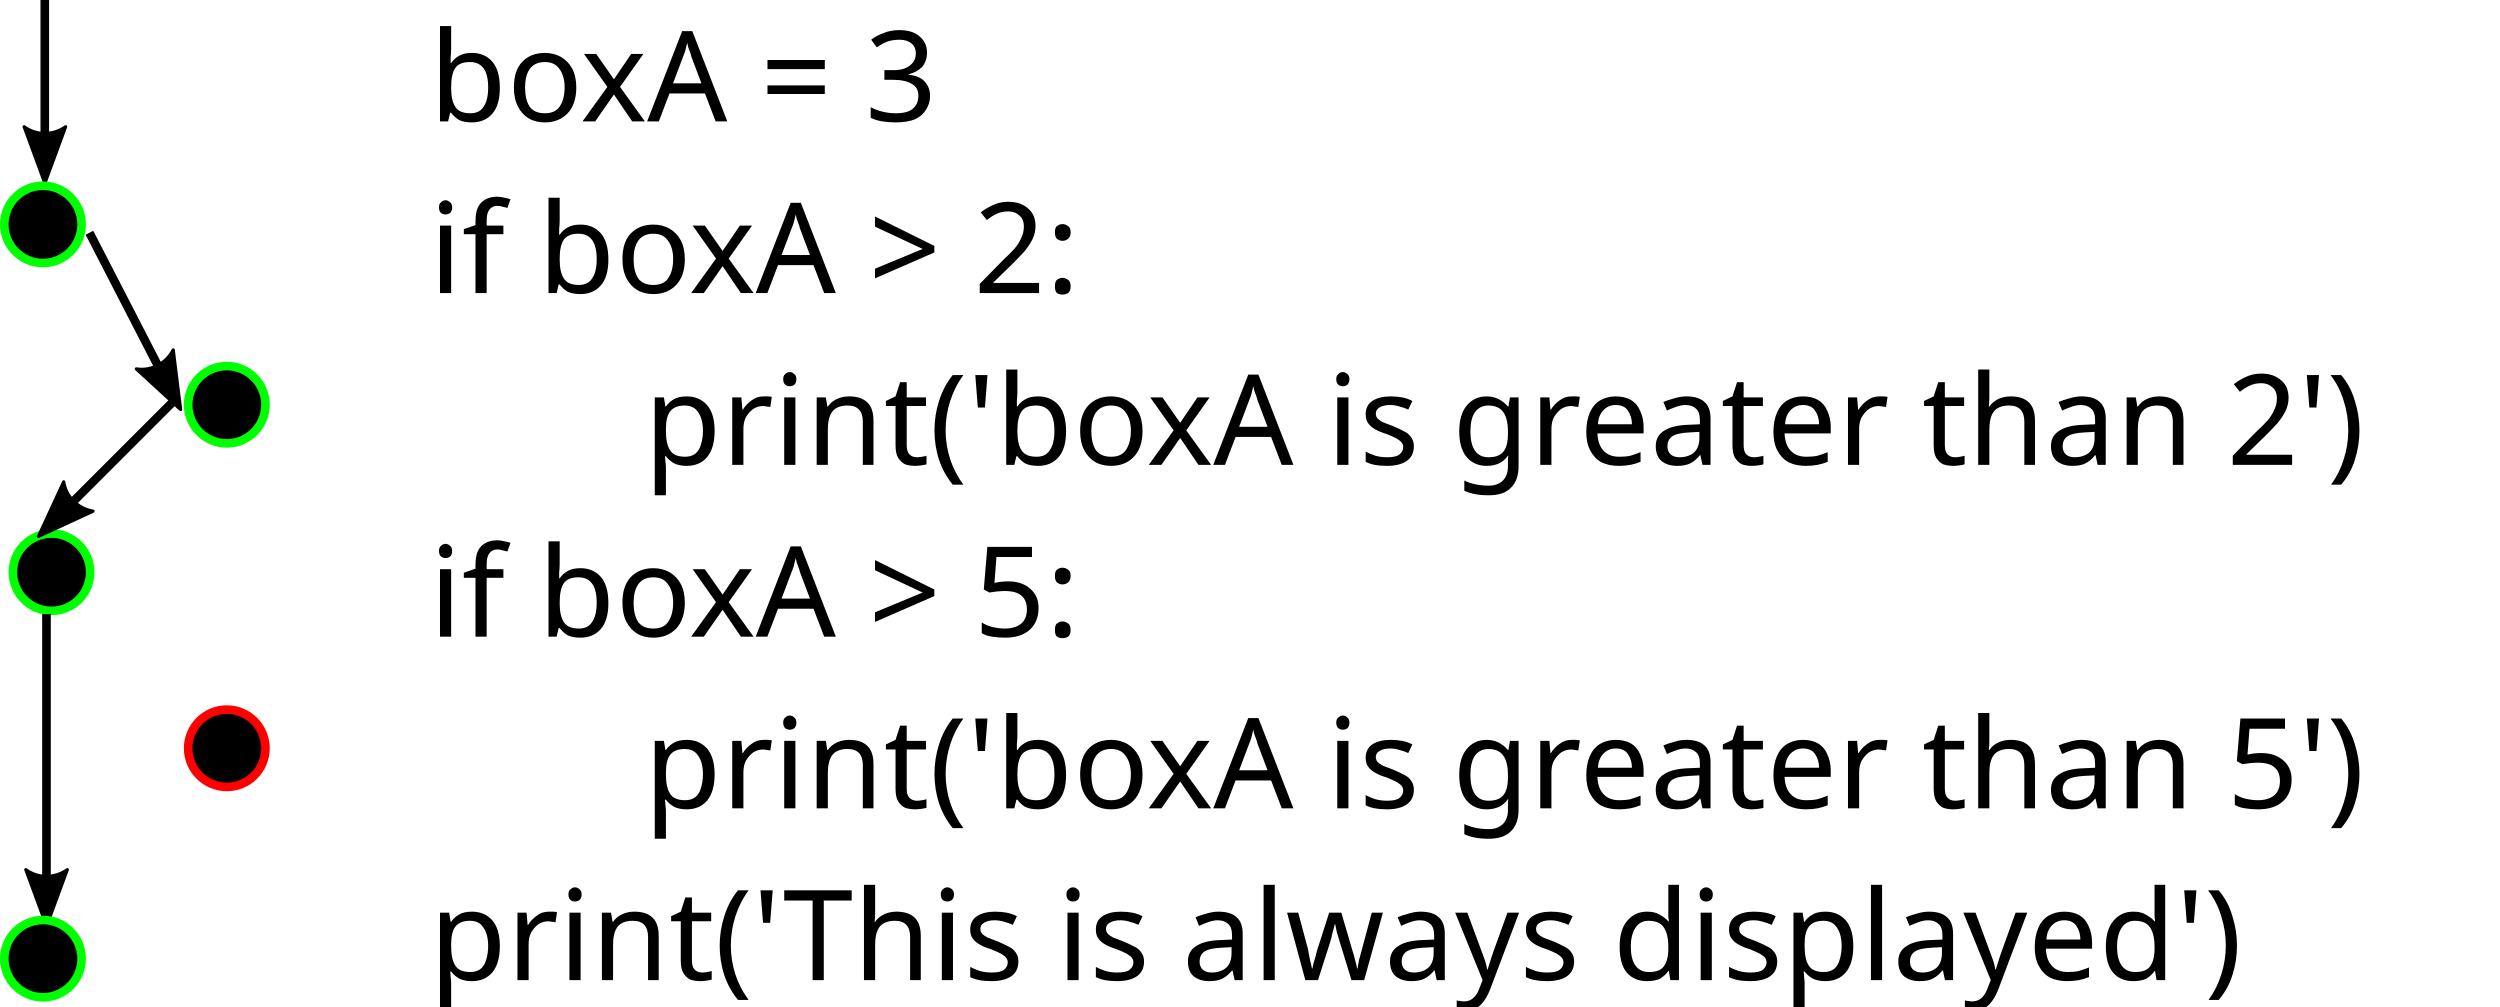
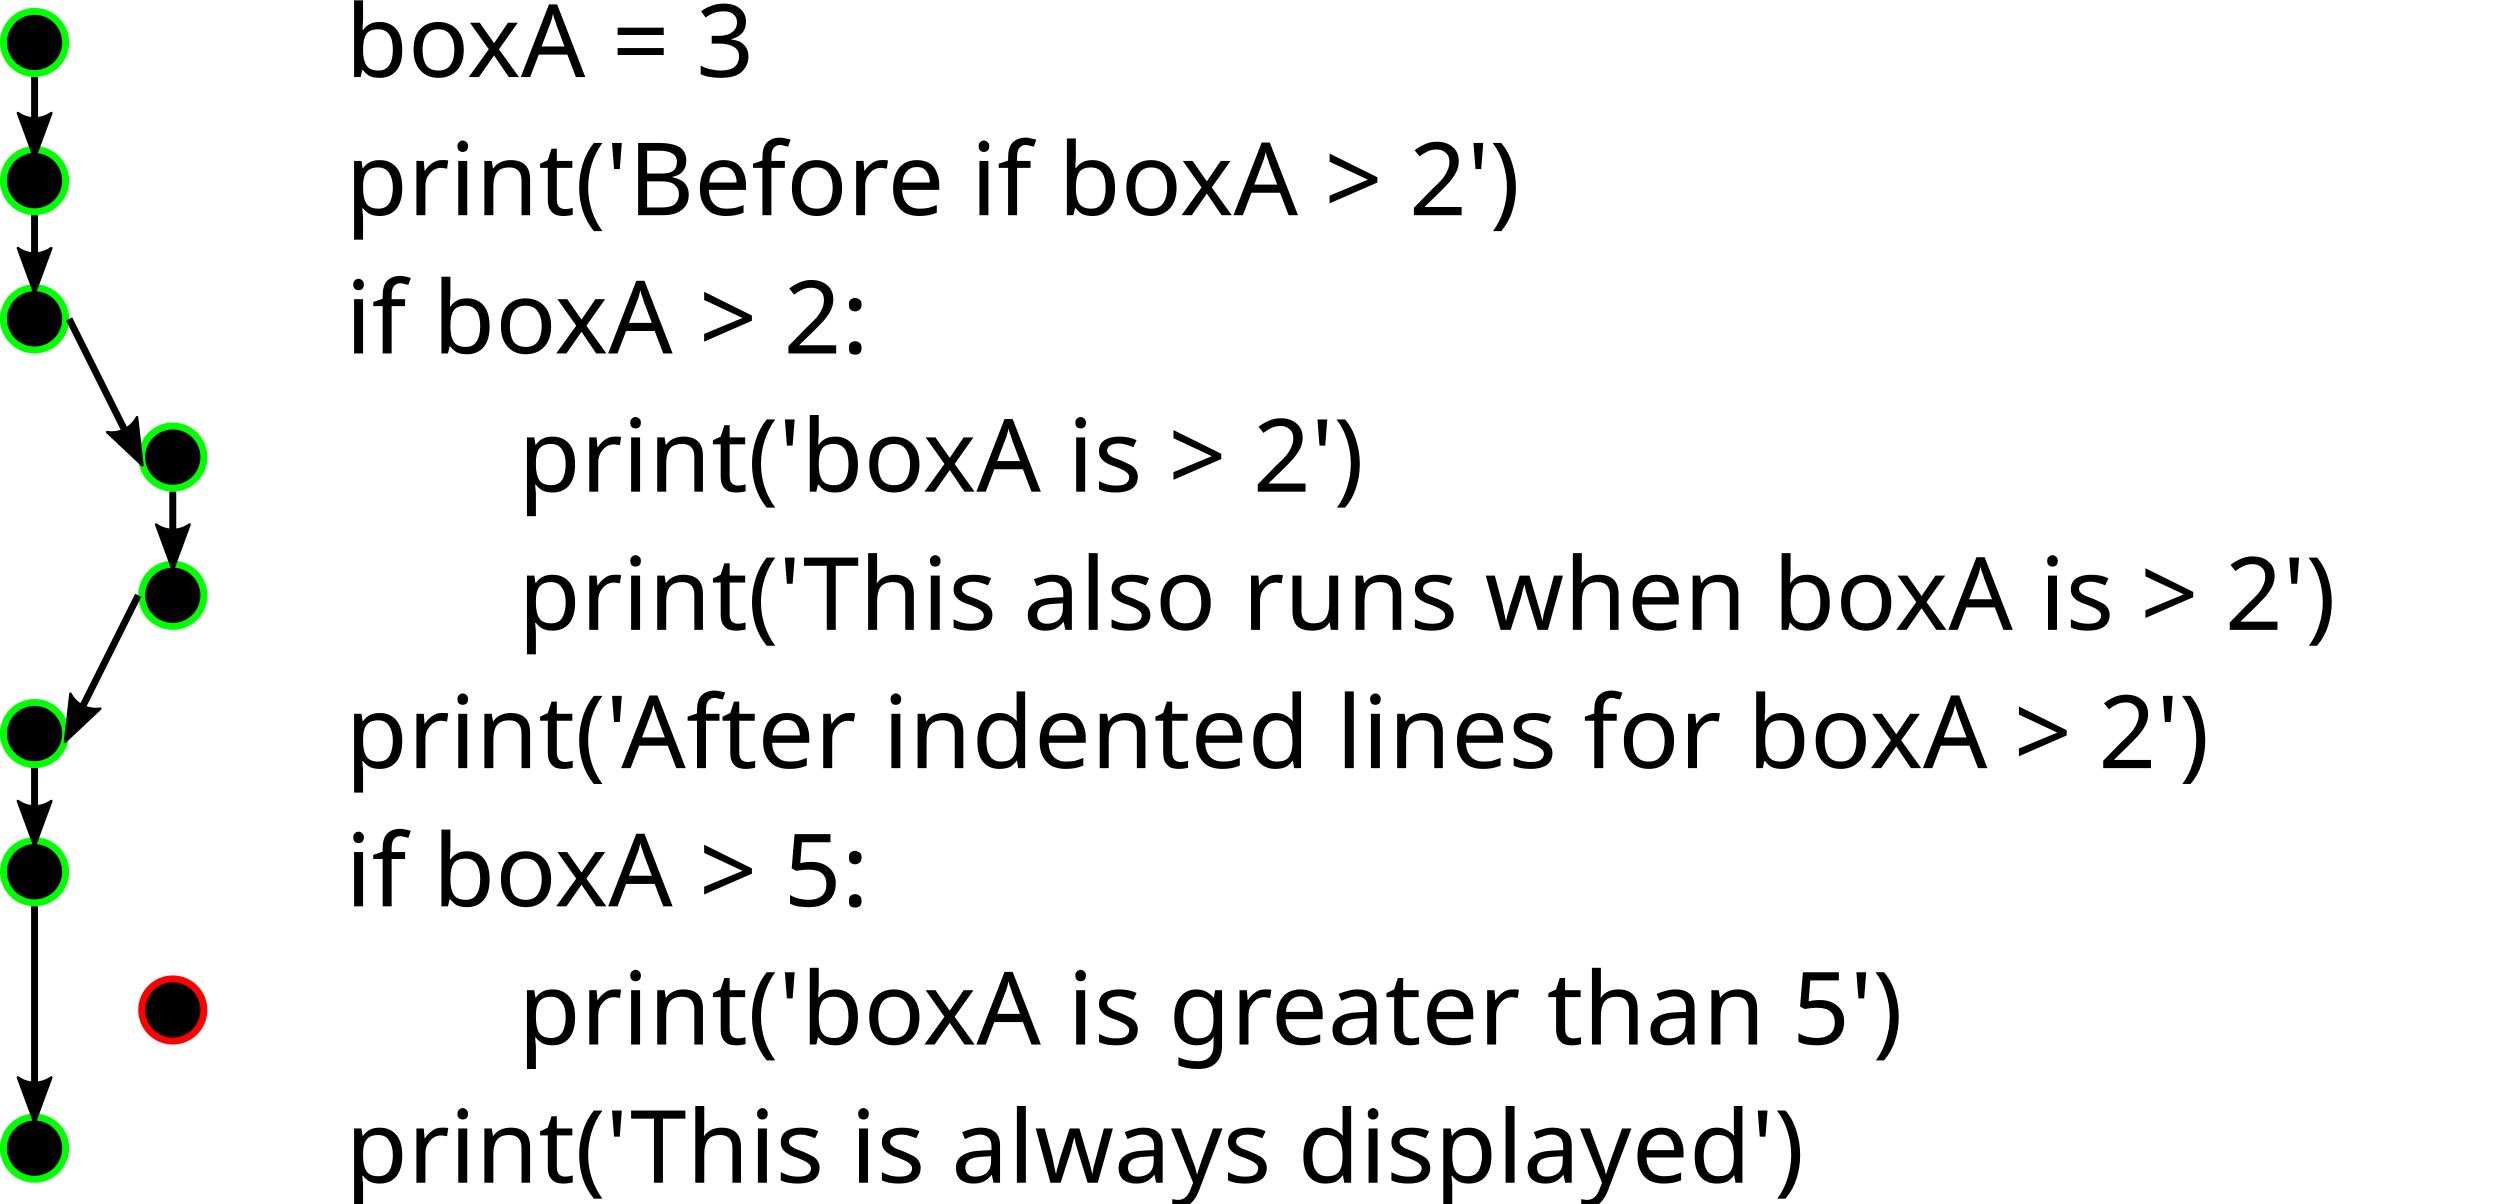
- <svg xmlns="http://www.w3.org/2000/svg" width="77.023mm" height="31.004mm" viewBox="0 0 77.023 31.004" version="1.1" id="svg8">
+ <svg xmlns="http://www.w3.org/2000/svg" width="95.712mm" height="46.089mm" viewBox="0 0 95.712 46.089" version="1.1" id="svg8">
  <defs id="defs2">
-     <marker style="overflow:visible" id="marker6010" refX="0" refY="0" orient="auto">
-       <path transform="scale(-0.6)" d="M 8.719,4.034 -2.207,0.016 8.719,-4.002 c -1.745,2.372 -1.735,5.617 -6e-7,8.035 z" style="fill:#000000;fill-opacity:1;fill-rule:evenodd;stroke:#000000;stroke-width:0.625;stroke-linejoin:round;stroke-opacity:1" id="path6008" />
+     <marker orient="auto" refY="0" refX="0" id="marker2745" style="overflow:visible">
+       <path id="path2743" style="fill:#000000;fill-opacity:1;fill-rule:evenodd;stroke:#000000;stroke-width:0.625;stroke-linejoin:round;stroke-opacity:1" d="M 8.719,4.034 -2.207,0.016 8.719,-4.002 c -1.745,2.372 -1.735,5.617 -6e-7,8.035 z" transform="scale(-0.6)" />
    </marker>
-     <marker style="overflow:visible" id="marker5785" refX="0" refY="0" orient="auto">
-       <path transform="scale(-0.6)" d="M 8.719,4.034 -2.207,0.016 8.719,-4.002 c -1.745,2.372 -1.735,5.617 -6e-7,8.035 z" style="fill:#000000;fill-opacity:1;fill-rule:evenodd;stroke:#000000;stroke-width:0.625;stroke-linejoin:round;stroke-opacity:1" id="path5783" />
+     <marker orient="auto" refY="0" refX="0" id="marker2633" style="overflow:visible">
+       <path id="path2631" style="fill:#000000;fill-opacity:1;fill-rule:evenodd;stroke:#000000;stroke-width:0.625;stroke-linejoin:round;stroke-opacity:1" d="M 8.719,4.034 -2.207,0.016 8.719,-4.002 c -1.745,2.372 -1.735,5.617 -6e-7,8.035 z" transform="scale(-0.6)" />
    </marker>
-     <marker orient="auto" refY="0" refX="0" id="Arrow2Lend" style="overflow:visible">
-       <path id="path963" style="fill:#000000;fill-opacity:1;fill-rule:evenodd;stroke:#000000;stroke-width:0.625;stroke-linejoin:round;stroke-opacity:1" d="M 8.719,4.034 -2.207,0.016 8.719,-4.002 c -1.745,2.372 -1.735,5.617 -6e-7,8.035 z" transform="matrix(-1.1,0,0,-1.1,-1.1,0)" />
+     <marker orient="auto" refY="0" refX="0" id="marker2527" style="overflow:visible">
+       <path id="path2525" style="fill:#000000;fill-opacity:1;fill-rule:evenodd;stroke:#000000;stroke-width:0.625;stroke-linejoin:round;stroke-opacity:1" d="M 8.719,4.034 -2.207,0.016 8.719,-4.002 c -1.745,2.372 -1.735,5.617 -6e-7,8.035 z" transform="scale(-0.6)" />
    </marker>
-     <marker orient="auto" refY="0" refX="0" id="marker5009" style="overflow:visible">
-       <path id="path5007" style="fill:#000000;fill-opacity:1;fill-rule:evenodd;stroke:#000000;stroke-width:0.625;stroke-linejoin:round;stroke-opacity:1" d="M 8.719,4.034 -2.207,0.016 8.719,-4.002 c -1.745,2.372 -1.735,5.617 -6e-7,8.035 z" transform="scale(-0.6)" />
+     <marker orient="auto" refY="0" refX="0" id="marker2427" style="overflow:visible">
+       <path id="path2425" style="fill:#000000;fill-opacity:1;fill-rule:evenodd;stroke:#000000;stroke-width:0.625;stroke-linejoin:round;stroke-opacity:1" d="M 8.719,4.034 -2.207,0.016 8.719,-4.002 c -1.745,2.372 -1.735,5.617 -6e-7,8.035 z" transform="scale(-0.6)" />
    </marker>
-     <marker orient="auto" refY="0" refX="0" id="marker4973" style="overflow:visible">
-       <path id="path4971" style="fill:#000000;fill-opacity:1;fill-rule:evenodd;stroke:#000000;stroke-width:0.625;stroke-linejoin:round;stroke-opacity:1" d="M 8.719,4.034 -2.207,0.016 8.719,-4.002 c -1.745,2.372 -1.735,5.617 -6e-7,8.035 z" transform="scale(-0.6)" />
+     <marker orient="auto" refY="0" refX="0" id="marker2333" style="overflow:visible">
+       <path id="path2331" style="fill:#000000;fill-opacity:1;fill-rule:evenodd;stroke:#000000;stroke-width:0.625;stroke-linejoin:round;stroke-opacity:1" d="M 8.719,4.034 -2.207,0.016 8.719,-4.002 c -1.745,2.372 -1.735,5.617 -6e-7,8.035 z" transform="scale(-0.6)" />
    </marker>
-     <marker orient="auto" refY="0" refX="0" id="marker3268" style="overflow:visible">
-       <path id="path3266" style="fill:#000000;fill-opacity:1;fill-rule:evenodd;stroke:#000000;stroke-width:0.625;stroke-linejoin:round;stroke-opacity:1" d="M 8.719,4.034 -2.207,0.016 8.719,-4.002 c -1.745,2.372 -1.735,5.617 -6e-7,8.035 z" transform="scale(-0.6)" />
+     <marker style="overflow:visible" id="marker1867" refX="0" refY="0" orient="auto">
+       <path transform="scale(-0.6)" d="M 8.719,4.034 -2.207,0.016 8.719,-4.002 c -1.745,2.372 -1.735,5.617 -6e-7,8.035 z" style="fill:#000000;fill-opacity:1;fill-rule:evenodd;stroke:#000000;stroke-width:0.625;stroke-linejoin:round;stroke-opacity:1" id="path1865" />
    </marker>
-     <marker style="overflow:visible" id="marker1534" refX="0" refY="0" orient="auto">
-       <path transform="scale(-0.6)" d="M 8.719,4.034 -2.207,0.016 8.719,-4.002 c -1.745,2.372 -1.735,5.617 -6e-7,8.035 z" style="fill:#000000;fill-opacity:1;fill-rule:evenodd;stroke:#000000;stroke-width:0.625;stroke-linejoin:round;stroke-opacity:1" id="path1532" />
+     <marker orient="auto" refY="0" refX="0" id="marker1755" style="overflow:visible">
+       <path id="path1753" style="fill:#000000;fill-opacity:1;fill-rule:evenodd;stroke:#000000;stroke-width:0.625;stroke-linejoin:round;stroke-opacity:1" d="M 8.719,4.034 -2.207,0.016 8.719,-4.002 c -1.745,2.372 -1.735,5.617 -6e-7,8.035 z" transform="scale(-0.6)" />
    </marker>
-     <marker orient="auto" refY="0" refX="0" id="Arrow1Lend" style="overflow:visible">
-       <path id="path945" d="M 0,0 5,-5 -12.5,0 5,5 Z" style="fill:#000000;fill-opacity:1;fill-rule:evenodd;stroke:#000000;stroke-width:1pt;stroke-opacity:1" transform="matrix(-0.8,0,0,-0.8,-10,0)" />
+     <marker style="overflow:visible" id="marker1334" refX="0" refY="0" orient="auto">
+       <path transform="scale(-0.6)" d="M 8.719,4.034 -2.207,0.016 8.719,-4.002 c -1.745,2.372 -1.735,5.617 -6e-7,8.035 z" style="fill:#000000;fill-opacity:1;fill-rule:evenodd;stroke:#000000;stroke-width:0.625;stroke-linejoin:round;stroke-opacity:1" id="path1332" />
    </marker>
-     <marker orient="auto" refY="0" refX="0" id="Arrow2Mend" style="overflow:visible">
-       <path id="path969" style="fill:#000000;fill-opacity:1;fill-rule:evenodd;stroke:#000000;stroke-width:0.625;stroke-linejoin:round;stroke-opacity:1" d="M 8.719,4.034 -2.207,0.016 8.719,-4.002 c -1.745,2.372 -1.735,5.617 -6e-7,8.035 z" transform="scale(-0.6)" />
+     <marker style="overflow:visible" id="marker1246" refX="0" refY="0" orient="auto">
+       <path transform="scale(-0.6)" d="M 8.719,4.034 -2.207,0.016 8.719,-4.002 c -1.745,2.372 -1.735,5.617 -6e-7,8.035 z" style="fill:#000000;fill-opacity:1;fill-rule:evenodd;stroke:#000000;stroke-width:0.625;stroke-linejoin:round;stroke-opacity:1" id="path1244" />
    </marker>
-     <marker orient="auto" refY="0" refX="0" id="marker1256" style="overflow:visible">
-       <path id="path1254" d="M 0,0 5,-5 -12.5,0 5,5 Z" style="fill:#000000;fill-opacity:1;fill-rule:evenodd;stroke:#000000;stroke-width:1pt;stroke-opacity:1" transform="matrix(-0.4,0,0,-0.4,-4,0)" />
+     <marker style="overflow:visible" id="marker1164" refX="0" refY="0" orient="auto">
+       <path transform="scale(-0.6)" d="M 8.719,4.034 -2.207,0.016 8.719,-4.002 c -1.745,2.372 -1.735,5.617 -6e-7,8.035 z" style="fill:#000000;fill-opacity:1;fill-rule:evenodd;stroke:#000000;stroke-width:0.625;stroke-linejoin:round;stroke-opacity:1" id="path1162" />
    </marker>
-     <marker orient="auto" refY="0" refX="0" id="Arrow1Mend" style="overflow:visible">
-       <path id="path951" d="M 0,0 5,-5 -12.5,0 5,5 Z" style="fill:#000000;fill-opacity:1;fill-rule:evenodd;stroke:#000000;stroke-width:1pt;stroke-opacity:1" transform="matrix(-0.4,0,0,-0.4,-4,0)" />
+     <marker orient="auto" refY="0" refX="0" id="marker5785" style="overflow:visible">
+       <path id="path5783" style="fill:#000000;fill-opacity:1;fill-rule:evenodd;stroke:#000000;stroke-width:0.625;stroke-linejoin:round;stroke-opacity:1" d="M 8.719,4.034 -2.207,0.016 8.719,-4.002 c -1.745,2.372 -1.735,5.617 -6e-7,8.035 z" transform="scale(-0.6)" />
+     </marker>
+     <marker style="overflow:visible" id="Arrow2Lend" refX="0" refY="0" orient="auto">
+       <path transform="matrix(-1.1,0,0,-1.1,-1.1,0)" d="M 8.719,4.034 -2.207,0.016 8.719,-4.002 c -1.745,2.372 -1.735,5.617 -6e-7,8.035 z" style="fill:#000000;fill-opacity:1;fill-rule:evenodd;stroke:#000000;stroke-width:0.625;stroke-linejoin:round;stroke-opacity:1" id="path963" />
+     </marker>
+     <marker style="overflow:visible" id="marker4973" refX="0" refY="0" orient="auto">
+       <path transform="scale(-0.6)" d="M 8.719,4.034 -2.207,0.016 8.719,-4.002 c -1.745,2.372 -1.735,5.617 -6e-7,8.035 z" style="fill:#000000;fill-opacity:1;fill-rule:evenodd;stroke:#000000;stroke-width:0.625;stroke-linejoin:round;stroke-opacity:1" id="path4971" />
+     </marker>
+     <marker style="overflow:visible" id="marker3268" refX="0" refY="0" orient="auto">
+       <path transform="scale(-0.6)" d="M 8.719,4.034 -2.207,0.016 8.719,-4.002 c -1.745,2.372 -1.735,5.617 -6e-7,8.035 z" style="fill:#000000;fill-opacity:1;fill-rule:evenodd;stroke:#000000;stroke-width:0.625;stroke-linejoin:round;stroke-opacity:1" id="path3266" />
+     </marker>
+     <marker style="overflow:visible" id="Arrow1Lend" refX="0" refY="0" orient="auto">
+       <path transform="matrix(-0.8,0,0,-0.8,-10,0)" style="fill:#000000;fill-opacity:1;fill-rule:evenodd;stroke:#000000;stroke-width:1pt;stroke-opacity:1" d="M 0,0 5,-5 -12.5,0 5,5 Z" id="path945" />
+     </marker>
+     <marker style="overflow:visible" id="Arrow2Mend" refX="0" refY="0" orient="auto">
+       <path transform="scale(-0.6)" d="M 8.719,4.034 -2.207,0.016 8.719,-4.002 c -1.745,2.372 -1.735,5.617 -6e-7,8.035 z" style="fill:#000000;fill-opacity:1;fill-rule:evenodd;stroke:#000000;stroke-width:0.625;stroke-linejoin:round;stroke-opacity:1" id="path969" />
+     </marker>
+     <marker style="overflow:visible" id="marker1256" refX="0" refY="0" orient="auto">
+       <path transform="matrix(-0.4,0,0,-0.4,-4,0)" style="fill:#000000;fill-opacity:1;fill-rule:evenodd;stroke:#000000;stroke-width:1pt;stroke-opacity:1" d="M 0,0 5,-5 -12.5,0 5,5 Z" id="path1254" />
+     </marker>
+     <marker style="overflow:visible" id="Arrow1Mend" refX="0" refY="0" orient="auto">
+       <path transform="matrix(-0.4,0,0,-0.4,-4,0)" style="fill:#000000;fill-opacity:1;fill-rule:evenodd;stroke:#000000;stroke-width:1pt;stroke-opacity:1" d="M 0,0 5,-5 -12.5,0 5,5 Z" id="path951" />
    </marker>
  </defs>
-   <g id="layer1" transform="translate(-13.11994,-18.78749)">
-     <text xml:space="preserve" style="font-style:normal;font-variant:normal;font-weight:normal;font-stretch:normal;font-size:3.881px;line-height:125%;font-family:sans-serif;-inkscape-font-specification:'sans-serif, Normal';font-variant-ligatures:normal;font-variant-caps:normal;font-variant-numeric:normal;font-feature-settings:normal;text-align:start;letter-spacing:0px;word-spacing:0px;writing-mode:lr-tb;text-anchor:start;fill:#000000;fill-opacity:1;stroke:none;stroke-width:0.265px;stroke-linecap:butt;stroke-linejoin:miter;stroke-opacity:1" x="26.349" y="22.526" id="text4922">
-       <tspan id="tspan4920" x="26.349" y="22.526" style="stroke-width:0.265px">boxA = 3</tspan>
-     </text>
-     <text xml:space="preserve" style="font-style:normal;font-variant:normal;font-weight:normal;font-stretch:normal;font-size:3.881px;line-height:125%;font-family:sans-serif;-inkscape-font-specification:'sans-serif, Normal';font-variant-ligatures:normal;font-variant-caps:normal;font-variant-numeric:normal;font-feature-settings:normal;text-align:start;letter-spacing:0px;word-spacing:0px;writing-mode:lr-tb;text-anchor:start;fill:#000000;fill-opacity:1;stroke:none;stroke-width:0.265px;stroke-linecap:butt;stroke-linejoin:miter;stroke-opacity:1" x="26.349" y="27.818" id="text4926">
-       <tspan id="tspan4924" x="26.349" y="27.818" style="stroke-width:0.265px">if boxA &gt; 2:</tspan>
-     </text>
-     <text xml:space="preserve" style="font-style:normal;font-variant:normal;font-weight:normal;font-stretch:normal;font-size:3.881px;line-height:125%;font-family:sans-serif;-inkscape-font-specification:'sans-serif, Normal';font-variant-ligatures:normal;font-variant-caps:normal;font-variant-numeric:normal;font-feature-settings:normal;text-align:start;letter-spacing:0px;word-spacing:0px;writing-mode:lr-tb;text-anchor:start;fill:#000000;fill-opacity:1;stroke:none;stroke-width:0.265px;stroke-linecap:butt;stroke-linejoin:miter;stroke-opacity:1" x="32.964" y="33.109" id="text4930">
-       <tspan id="tspan4928" x="32.964" y="33.109" style="stroke-width:0.265px">print('boxA is greater than 2')</tspan>
-     </text>
-     <text xml:space="preserve" style="font-style:normal;font-variant:normal;font-weight:normal;font-stretch:normal;font-size:3.881px;line-height:125%;font-family:sans-serif;-inkscape-font-specification:'sans-serif, Normal';font-variant-ligatures:normal;font-variant-caps:normal;font-variant-numeric:normal;font-feature-settings:normal;text-align:start;letter-spacing:0px;word-spacing:0px;writing-mode:lr-tb;text-anchor:start;fill:#000000;fill-opacity:1;stroke:none;stroke-width:0.265px;stroke-linecap:butt;stroke-linejoin:miter;stroke-opacity:1" x="26.349" y="38.401" id="text4934">
-       <tspan id="tspan4932" x="26.349" y="38.401" style="stroke-width:0.265px">if boxA &gt; 5:</tspan>
-     </text>
-     <text xml:space="preserve" style="font-style:normal;font-variant:normal;font-weight:normal;font-stretch:normal;font-size:3.881px;line-height:125%;font-family:sans-serif;-inkscape-font-specification:'sans-serif, Normal';font-variant-ligatures:normal;font-variant-caps:normal;font-variant-numeric:normal;font-feature-settings:normal;text-align:start;letter-spacing:0px;word-spacing:0px;writing-mode:lr-tb;text-anchor:start;fill:#000000;fill-opacity:1;stroke:none;stroke-width:0.265px;stroke-linecap:butt;stroke-linejoin:miter;stroke-opacity:1" x="32.964" y="43.693" id="text4938">
-       <tspan id="tspan4936" x="32.964" y="43.693" style="stroke-width:0.265px">print('boxA is greater than 5')</tspan>
-     </text>
-     <text xml:space="preserve" style="font-style:normal;font-variant:normal;font-weight:normal;font-stretch:normal;font-size:3.881px;line-height:125%;font-family:sans-serif;-inkscape-font-specification:'sans-serif, Normal';font-variant-ligatures:normal;font-variant-caps:normal;font-variant-numeric:normal;font-feature-settings:normal;text-align:start;letter-spacing:0px;word-spacing:0px;writing-mode:lr-tb;text-anchor:start;fill:#000000;fill-opacity:1;stroke:none;stroke-width:0.265px;stroke-linecap:butt;stroke-linejoin:miter;stroke-opacity:1" x="26.349" y="48.984" id="text4942">
-       <tspan id="tspan4940" x="26.349" y="48.984" style="stroke-width:0.265px">print('This is always displayed')</tspan>
-     </text>
-     <circle style="fill:#000000;fill-opacity:1;stroke:#00ff00;stroke-width:0.265;stroke-miterlimit:4;stroke-dasharray:none;stroke-opacity:1" id="path4944-2" cx="20.108" cy="31.257" r="1.191" />
-     <circle style="fill:#000000;fill-opacity:1;stroke:#00ff00;stroke-width:0.265;stroke-miterlimit:4;stroke-dasharray:none;stroke-opacity:1" id="path4944-9" cx="14.707" cy="36.417" r="1.191" />
-     <circle style="fill:#000000;fill-opacity:1;stroke:#ff0000;stroke-width:0.265;stroke-miterlimit:4;stroke-dasharray:none;stroke-opacity:1" id="path4944-27" cx="20.108" cy="41.841" r="1.191" />
-     <path style="fill:none;fill-rule:evenodd;stroke:#000000;stroke-width:0.265px;stroke-linecap:butt;stroke-linejoin:miter;stroke-opacity:1;marker-end:url(#marker5009)" d="M 14.5,18.787 V 24.079" id="path1226" />
-     <path style="fill:none;fill-rule:evenodd;stroke:#000000;stroke-width:0.265px;stroke-linecap:butt;stroke-linejoin:miter;stroke-opacity:1;marker-end:url(#marker1534)" d="m 15.875,25.958 2.646,5.136" id="path1524" />
-     <path style="fill:none;fill-rule:evenodd;stroke:#000000;stroke-width:0.265px;stroke-linecap:butt;stroke-linejoin:miter;stroke-opacity:1;marker-end:url(#marker3268)" d="m 18.521,31.094 -3.969,3.969" id="path3258" />
-     <circle style="fill:#000000;fill-opacity:1;stroke:#00ff00;stroke-width:0.265;stroke-miterlimit:4;stroke-dasharray:none;stroke-opacity:1" id="path4944-2-7" cx="14.443" cy="25.701" r="1.191" />
-     <path style="fill:none;fill-rule:evenodd;stroke:#000000;stroke-width:0.265px;stroke-linecap:butt;stroke-linejoin:miter;stroke-opacity:1;marker-end:url(#marker5785)" d="m 14.552,37.708 1e-6,9.26" id="path5775" />
-     <circle style="fill:#000000;fill-opacity:1;stroke:#00ff00;stroke-width:0.265;stroke-miterlimit:4;stroke-dasharray:none;stroke-opacity:1" id="path4944-9-5" cx="14.443" cy="48.323" r="1.191" />
+   <g id="layer1" transform="translate(-17.19792,-10.94752)">
+     <g transform="translate(3.96875,-6.614583)" id="layer1-3">
+       <text id="text4922" y="20.51" x="26.458" style="font-style:normal;font-variant:normal;font-weight:normal;font-stretch:normal;font-size:3.881px;line-height:125%;font-family:sans-serif;-inkscape-font-specification:'sans-serif, Normal';font-variant-ligatures:normal;font-variant-caps:normal;font-variant-numeric:normal;font-feature-settings:normal;text-align:start;letter-spacing:0px;word-spacing:0px;writing-mode:lr-tb;text-anchor:start;fill:#000000;fill-opacity:1;stroke:none;stroke-width:0.265px;stroke-linecap:butt;stroke-linejoin:miter;stroke-opacity:1" xml:space="preserve">
+         <tspan style="stroke-width:0.265px" y="20.51" x="26.458" id="tspan4920">boxA = 3</tspan>
+       </text>
+       <text id="text4926" y="31.094" x="26.458" style="font-style:normal;font-variant:normal;font-weight:normal;font-stretch:normal;font-size:3.881px;line-height:125%;font-family:sans-serif;-inkscape-font-specification:'sans-serif, Normal';font-variant-ligatures:normal;font-variant-caps:normal;font-variant-numeric:normal;font-feature-settings:normal;text-align:start;letter-spacing:0px;word-spacing:0px;writing-mode:lr-tb;text-anchor:start;fill:#000000;fill-opacity:1;stroke:none;stroke-width:0.265px;stroke-linecap:butt;stroke-linejoin:miter;stroke-opacity:1" xml:space="preserve">
+         <tspan style="stroke-width:0.265px" y="31.094" x="26.458" id="tspan4924">if boxA &gt; 2:</tspan>
+       </text>
+       <text id="text4930" y="41.677" x="33.073" style="font-style:normal;font-variant:normal;font-weight:normal;font-stretch:normal;font-size:3.881px;line-height:125%;font-family:sans-serif;-inkscape-font-specification:'sans-serif, Normal';font-variant-ligatures:normal;font-variant-caps:normal;font-variant-numeric:normal;font-feature-settings:normal;text-align:start;letter-spacing:0px;word-spacing:0px;writing-mode:lr-tb;text-anchor:start;fill:#000000;fill-opacity:1;stroke:none;stroke-width:0.265px;stroke-linecap:butt;stroke-linejoin:miter;stroke-opacity:1" xml:space="preserve">
+         <tspan style="stroke-width:0.265px" y="41.677" x="33.073" id="tspan4928">print('This also runs when boxA is &gt; 2')</tspan>
+       </text>
+       <text id="text4934" y="52.26" x="26.458" style="font-style:normal;font-variant:normal;font-weight:normal;font-stretch:normal;font-size:3.881px;line-height:125%;font-family:sans-serif;-inkscape-font-specification:'sans-serif, Normal';font-variant-ligatures:normal;font-variant-caps:normal;font-variant-numeric:normal;font-feature-settings:normal;text-align:start;letter-spacing:0px;word-spacing:0px;writing-mode:lr-tb;text-anchor:start;fill:#000000;fill-opacity:1;stroke:none;stroke-width:0.265px;stroke-linecap:butt;stroke-linejoin:miter;stroke-opacity:1" xml:space="preserve">
+         <tspan style="stroke-width:0.265px" y="52.26" x="26.458" id="tspan4932">if boxA &gt; 5:</tspan>
+       </text>
+       <text id="text4938" y="57.552" x="33.073" style="font-style:normal;font-variant:normal;font-weight:normal;font-stretch:normal;font-size:3.881px;line-height:125%;font-family:sans-serif;-inkscape-font-specification:'sans-serif, Normal';font-variant-ligatures:normal;font-variant-caps:normal;font-variant-numeric:normal;font-feature-settings:normal;text-align:start;letter-spacing:0px;word-spacing:0px;writing-mode:lr-tb;text-anchor:start;fill:#000000;fill-opacity:1;stroke:none;stroke-width:0.265px;stroke-linecap:butt;stroke-linejoin:miter;stroke-opacity:1" xml:space="preserve">
+         <tspan style="stroke-width:0.265px" y="57.552" x="33.073" id="tspan4936">print('boxA is greater than 5')</tspan>
+       </text>
+       <text id="text4942" y="62.844" x="26.458" style="font-style:normal;font-variant:normal;font-weight:normal;font-stretch:normal;font-size:3.881px;line-height:125%;font-family:sans-serif;-inkscape-font-specification:'sans-serif, Normal';font-variant-ligatures:normal;font-variant-caps:normal;font-variant-numeric:normal;font-feature-settings:normal;text-align:start;letter-spacing:0px;word-spacing:0px;writing-mode:lr-tb;text-anchor:start;fill:#000000;fill-opacity:1;stroke:none;stroke-width:0.265px;stroke-linecap:butt;stroke-linejoin:miter;stroke-opacity:1" xml:space="preserve">
+         <tspan style="stroke-width:0.265px" y="62.844" x="26.458" id="tspan4940">print('This is always displayed')</tspan>
+       </text>
+       <ellipse cy="19.188" cx="14.552" id="path4944-2-7-5" style="fill:#000000;fill-opacity:1;stroke:#00ff00;stroke-width:0.265;stroke-miterlimit:4;stroke-dasharray:none;stroke-opacity:1" rx="1.191" ry="1.191" />
+       <text xml:space="preserve" style="font-style:normal;font-variant:normal;font-weight:normal;font-stretch:normal;font-size:3.881px;line-height:125%;font-family:sans-serif;-inkscape-font-specification:'sans-serif, Normal';font-variant-ligatures:normal;font-variant-caps:normal;font-variant-numeric:normal;font-feature-settings:normal;text-align:start;letter-spacing:0px;word-spacing:0px;writing-mode:lr-tb;text-anchor:start;fill:#000000;fill-opacity:1;stroke:none;stroke-width:0.265px;stroke-linecap:butt;stroke-linejoin:miter;stroke-opacity:1" x="26.458" y="25.802" id="text1008">
+         <tspan id="tspan1006" x="26.458" y="25.802" style="stroke-width:0.265px">print('Before if boxA &gt; 2')</tspan>
+       </text>
+       <text id="text4930-9" y="36.385" x="33.073" style="font-style:normal;font-variant:normal;font-weight:normal;font-stretch:normal;font-size:3.881px;line-height:125%;font-family:sans-serif;-inkscape-font-specification:'sans-serif, Normal';font-variant-ligatures:normal;font-variant-caps:normal;font-variant-numeric:normal;font-feature-settings:normal;text-align:start;letter-spacing:0px;word-spacing:0px;writing-mode:lr-tb;text-anchor:start;fill:#000000;fill-opacity:1;stroke:none;stroke-width:0.265px;stroke-linecap:butt;stroke-linejoin:miter;stroke-opacity:1" xml:space="preserve">
+         <tspan style="stroke-width:0.265px" y="36.385" x="33.073" id="tspan4928-1">print('boxA is &gt; 2')</tspan>
+       </text>
+       <text xml:space="preserve" style="font-style:normal;font-variant:normal;font-weight:normal;font-stretch:normal;font-size:3.881px;line-height:125%;font-family:sans-serif;-inkscape-font-specification:'sans-serif, Normal';font-variant-ligatures:normal;font-variant-caps:normal;font-variant-numeric:normal;font-feature-settings:normal;text-align:start;letter-spacing:0px;word-spacing:0px;writing-mode:lr-tb;text-anchor:start;fill:#000000;fill-opacity:1;stroke:none;stroke-width:0.265px;stroke-linecap:butt;stroke-linejoin:miter;stroke-opacity:1" x="26.458" y="46.969" id="text1140">
+         <tspan id="tspan1138" x="26.458" y="46.969" style="stroke-width:0.265px">print('After indented lines for boxA &gt; 2')</tspan>
+       </text>
+       <ellipse cy="24.479" cx="14.552" id="path4944-2-7-5-7" style="fill:#000000;fill-opacity:1;stroke:#00ff00;stroke-width:0.265;stroke-miterlimit:4;stroke-dasharray:none;stroke-opacity:1" rx="1.191" ry="1.191" />
+       <path style="fill:none;fill-rule:evenodd;stroke:#000000;stroke-width:0.265px;stroke-linecap:butt;stroke-linejoin:miter;stroke-opacity:1;marker-end:url(#marker1867)" d="m 14.553,20.51 v 2.767" id="path1728" />
+       <ellipse cy="29.771" cx="14.552" id="path4944-2-7-5-7-0" style="fill:#000000;fill-opacity:1;stroke:#00ff00;stroke-width:0.265;stroke-miterlimit:4;stroke-dasharray:none;stroke-opacity:1" rx="1.191" ry="1.191" />
+       <path style="fill:none;fill-rule:evenodd;stroke:#000000;stroke-width:0.265px;stroke-linecap:butt;stroke-linejoin:miter;stroke-opacity:1;marker-end:url(#marker1755)" d="m 14.552,25.802 v 2.646" id="path1745" />
+       <ellipse cy="35.062" cx="19.844" id="path4944-2-7-5-7-0-9" style="fill:#000000;fill-opacity:1;stroke:#00ff00;stroke-width:0.265;stroke-miterlimit:4;stroke-dasharray:none;stroke-opacity:1" rx="1.191" ry="1.191" />
+       <ellipse cy="40.354" cx="19.844" id="path4944-2-7-5-7-0-3" style="fill:#000000;fill-opacity:1;stroke:#00ff00;stroke-width:0.265;stroke-miterlimit:4;stroke-dasharray:none;stroke-opacity:1" rx="1.191" ry="1.191" />
+       <ellipse cy="45.646" cx="14.552" id="path4944-2-7-5-7-0-6" style="fill:#000000;fill-opacity:1;stroke:#00ff00;stroke-width:0.265;stroke-miterlimit:4;stroke-dasharray:none;stroke-opacity:1" rx="1.191" ry="1.191" />
+       <ellipse cy="50.938" cx="14.552" id="path4944-2-7-5-7-0-0" style="fill:#000000;fill-opacity:1;stroke:#00ff00;stroke-width:0.265;stroke-miterlimit:4;stroke-dasharray:none;stroke-opacity:1" rx="1.191" ry="1.191" />
+       <ellipse cy="56.229" cx="19.844" id="path4944-2-7-5-7-0-62" style="fill:#000000;fill-opacity:1;stroke:#ff0000;stroke-width:0.265;stroke-miterlimit:4;stroke-dasharray:none;stroke-opacity:1" rx="1.191" ry="1.191" />
+       <ellipse cy="61.521" cx="14.552" id="path4944-2-7-5-7-0-62-6" style="fill:#000000;fill-opacity:1;stroke:#00ff00;stroke-width:0.265;stroke-miterlimit:4;stroke-dasharray:none;stroke-opacity:1" rx="1.191" ry="1.191" />
+       <path style="fill:none;fill-rule:evenodd;stroke:#000000;stroke-width:0.265;stroke-linecap:butt;stroke-linejoin:miter;stroke-miterlimit:4;stroke-dasharray:none;stroke-opacity:1;marker-end:url(#marker2633)" d="m 15.875,29.771 2.646,5.292" id="path2315" />
+       <path style="fill:none;fill-rule:evenodd;stroke:#000000;stroke-width:0.265;stroke-linecap:butt;stroke-linejoin:miter;stroke-miterlimit:4;stroke-dasharray:none;stroke-opacity:1;marker-end:url(#marker2527)" d="m 19.844,36.385 v 2.646" id="path2317" />
+       <path style="fill:none;fill-rule:evenodd;stroke:#000000;stroke-width:0.265;stroke-linecap:butt;stroke-linejoin:miter;stroke-miterlimit:4;stroke-dasharray:none;stroke-opacity:1;marker-end:url(#marker2427)" d="m 18.521,40.354 -2.646,5.292" id="path2319" />
+       <path style="fill:none;fill-rule:evenodd;stroke:#000000;stroke-width:0.265;stroke-linecap:butt;stroke-linejoin:miter;stroke-miterlimit:4;stroke-dasharray:none;stroke-opacity:1;marker-end:url(#marker2333)" d="m 14.552,46.969 v 2.646" id="path2321" />
+       <path style="fill:none;fill-rule:evenodd;stroke:#000000;stroke-width:0.265;stroke-linecap:butt;stroke-linejoin:miter;stroke-miterlimit:4;stroke-dasharray:none;stroke-opacity:1;marker-end:url(#marker2745)" d="m 14.552,52.26 v 7.938" id="path2323" />
+     </g>
  </g>
</svg>
